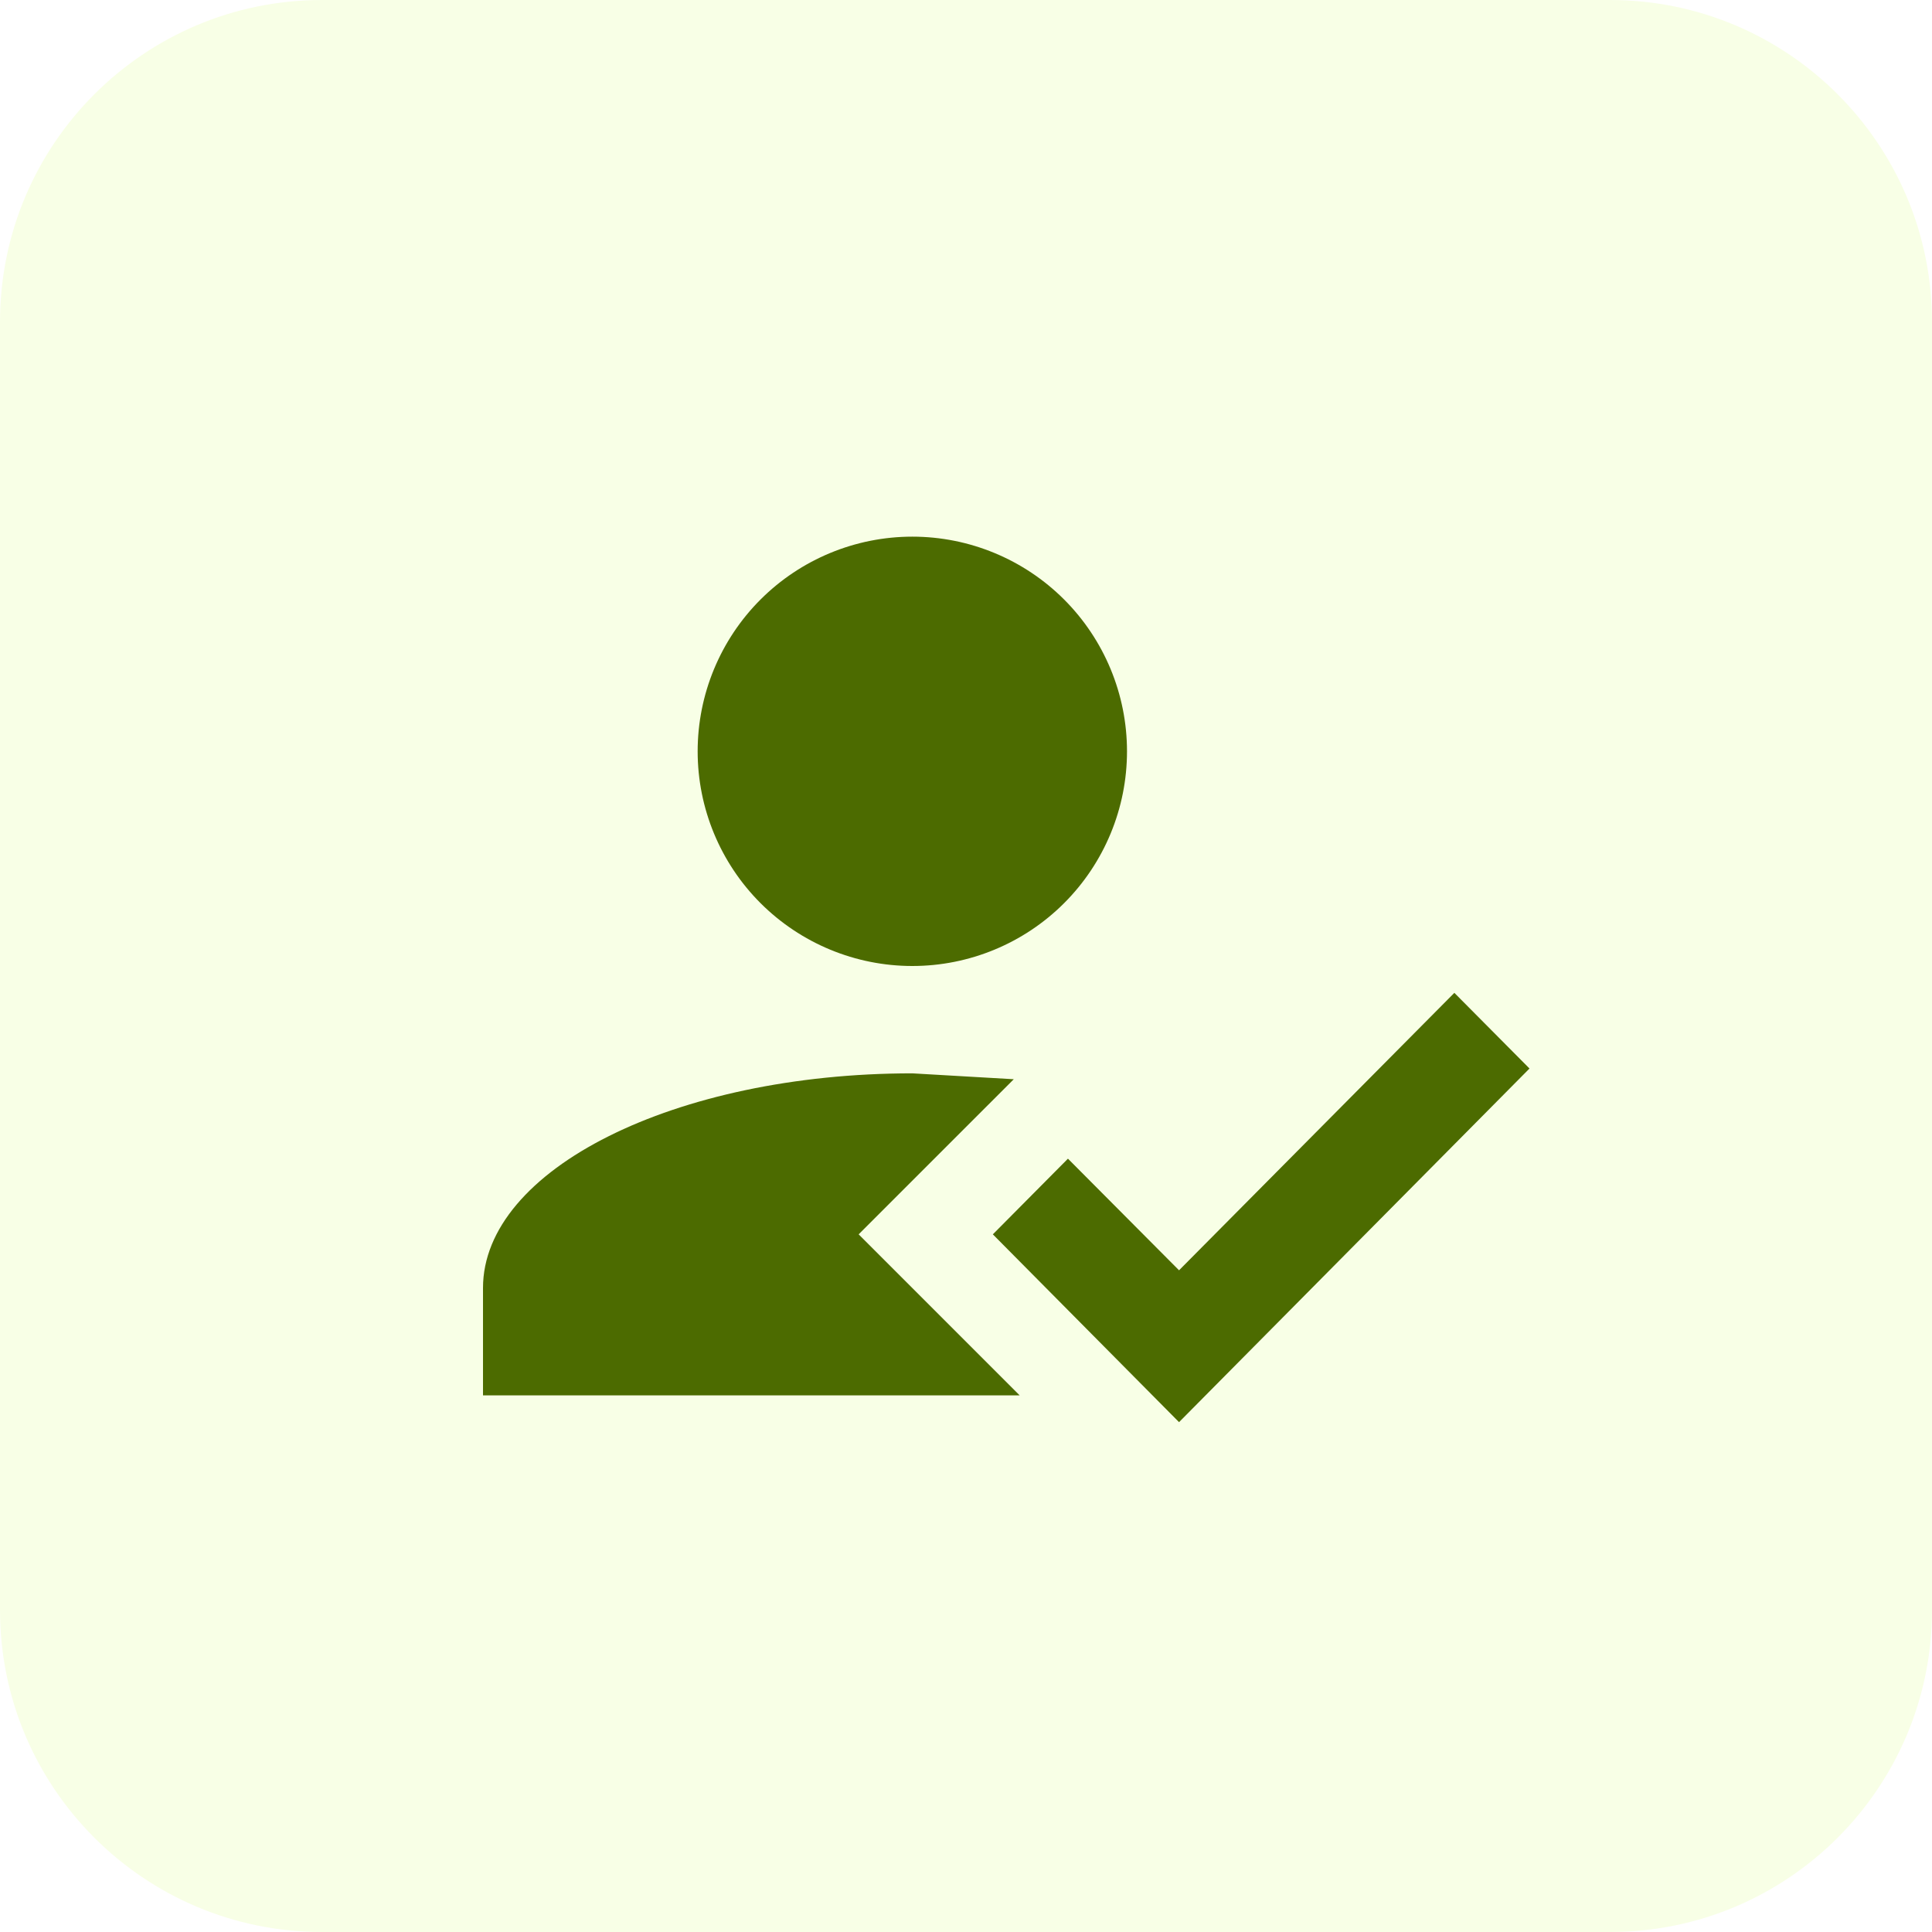
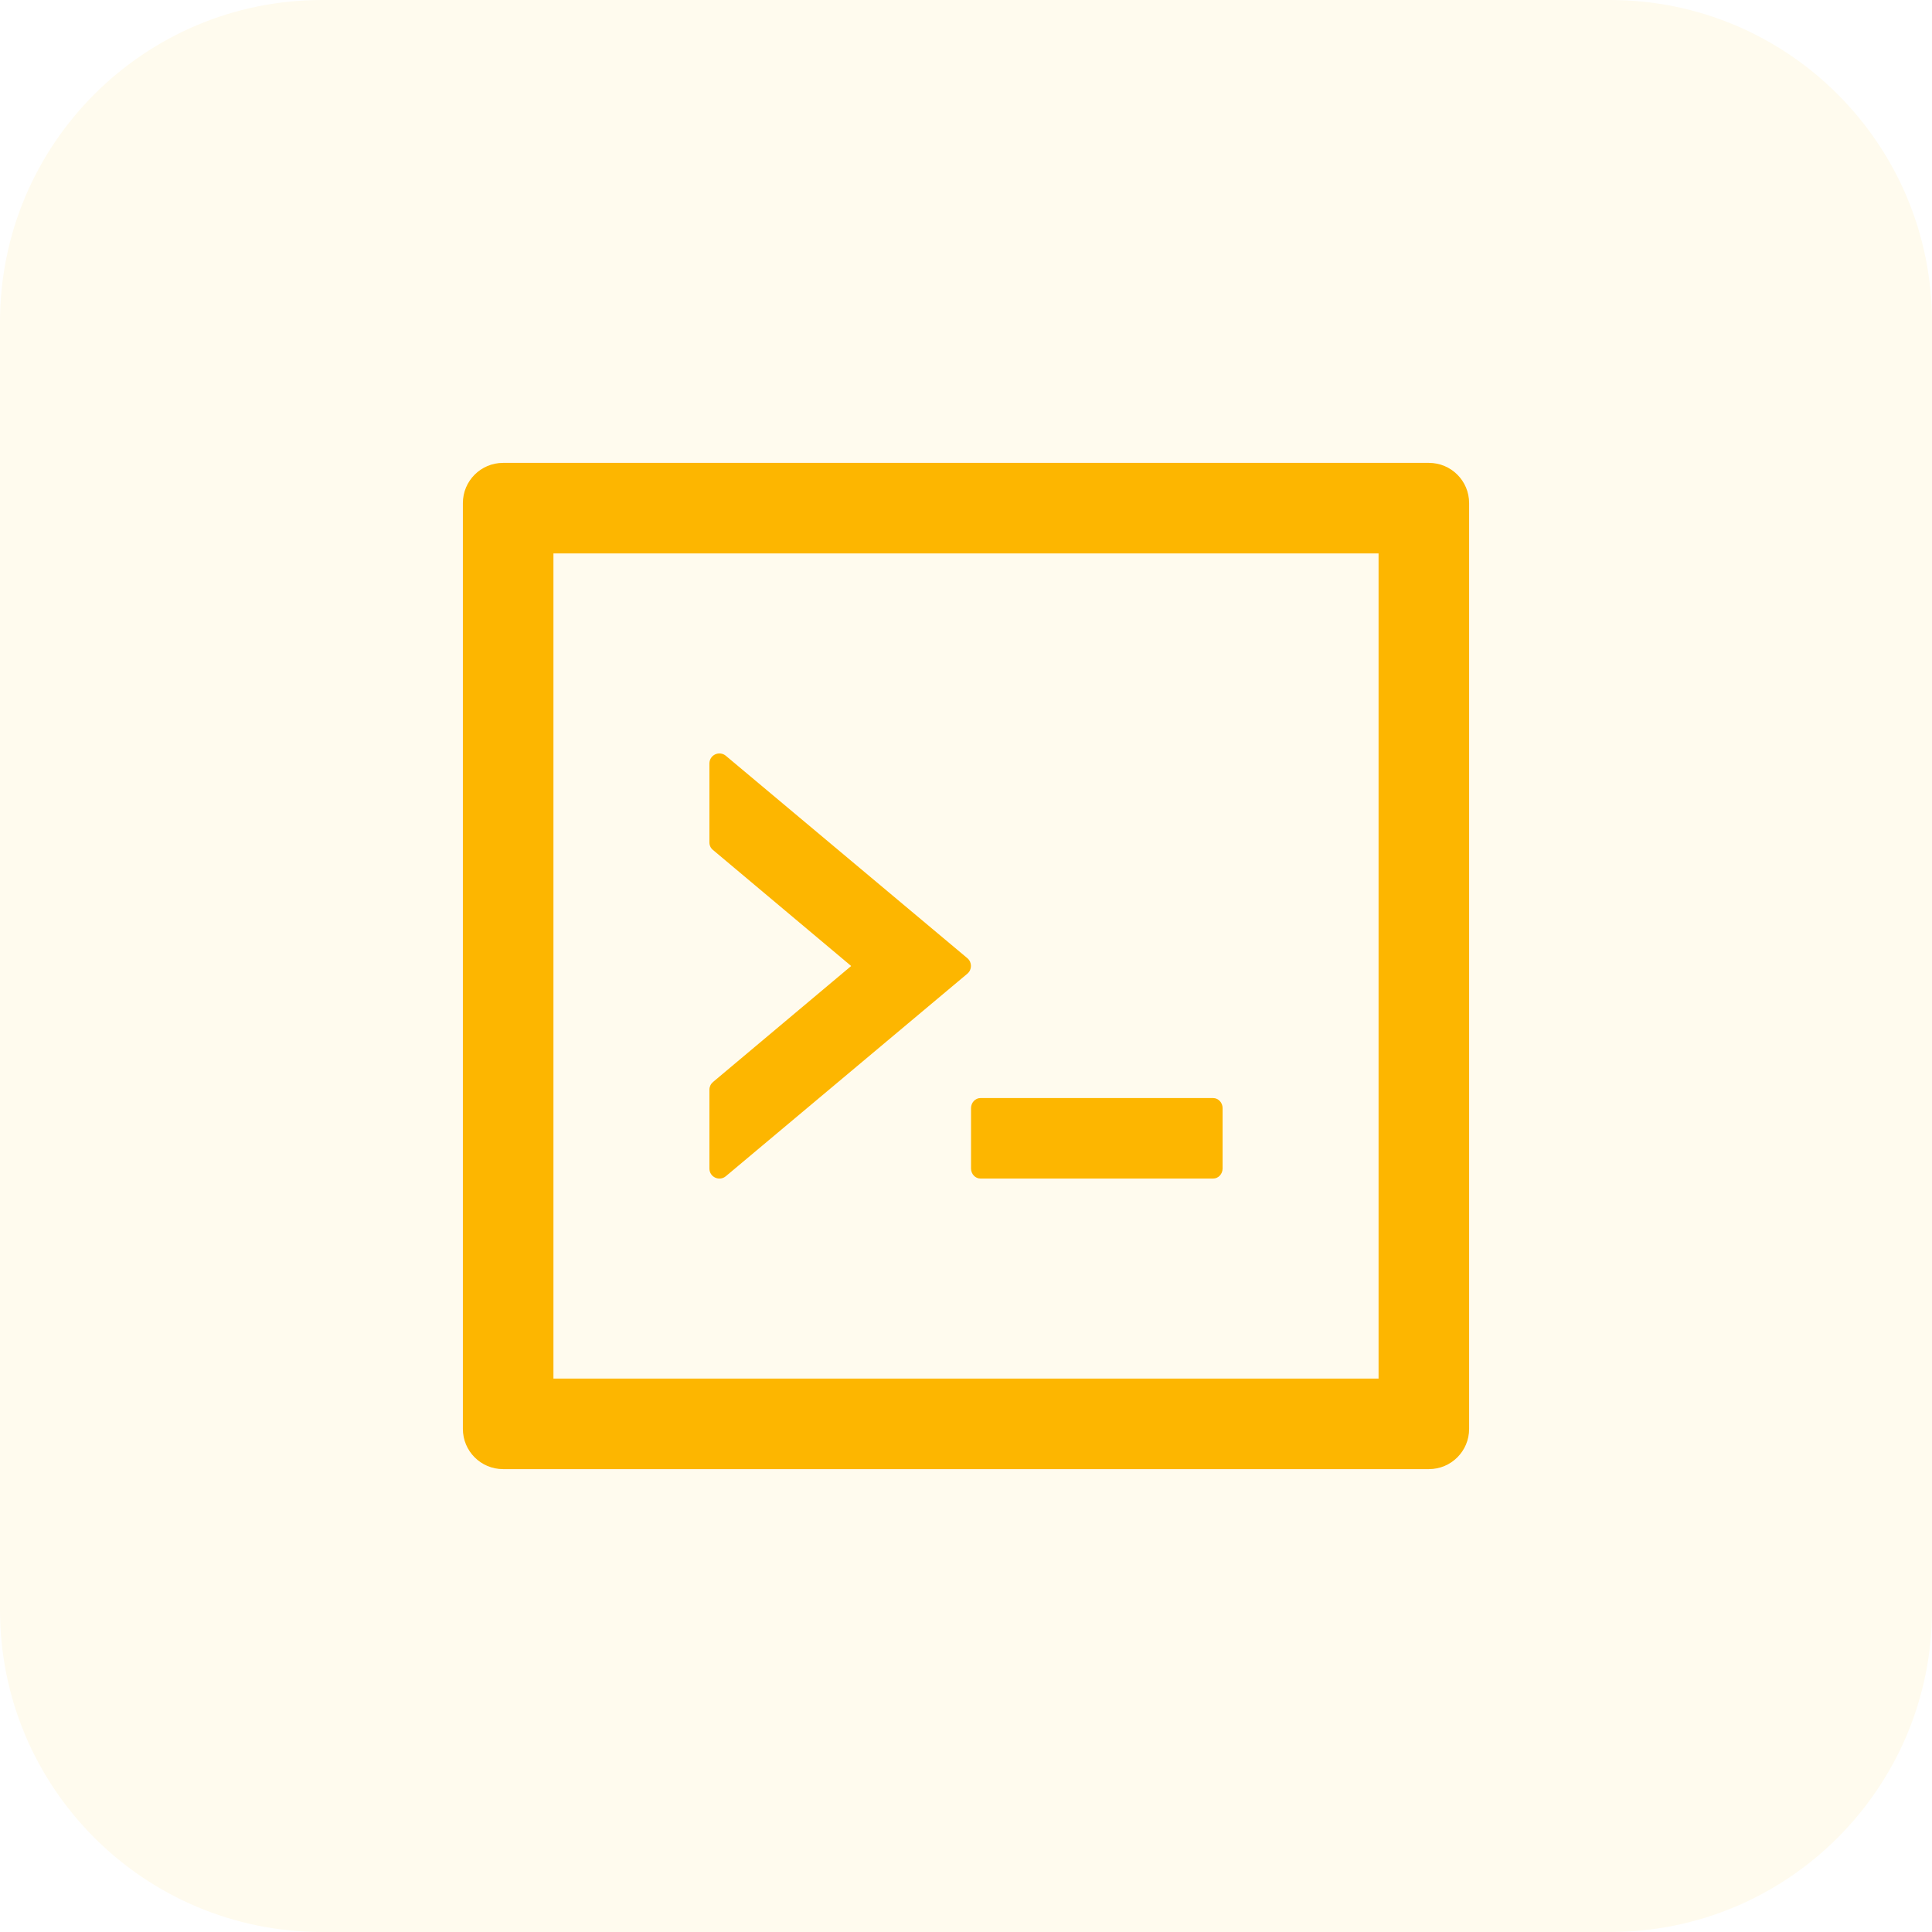
<svg xmlns="http://www.w3.org/2000/svg" width="48" height="48" viewBox="0 0 48 48" fill="none">
-   <rect width="48" height="48" rx="8" fill="#F8FFE6" style="fill:#F8FFE6;fill:color(display-p3 0.973 1 0.902);fill-opacity:1;" />
-   <path d="M36.133 24.667L38 26.547L29.293 35.333L24.667 30.667L26.533 28.787L29.293 31.56L36.133 24.667ZM21.333 30.667L25.333 34.667H12V32C12 29.053 16.773 26.667 22.667 26.667L25.187 26.813L21.333 30.667ZM22.667 13.333C24.081 13.333 25.438 13.895 26.438 14.895C27.438 15.896 28 17.252 28 18.667C28 20.081 27.438 21.438 26.438 22.438C25.438 23.438 24.081 24 22.667 24C21.252 24 19.896 23.438 18.895 22.438C17.895 21.438 17.333 20.081 17.333 18.667C17.333 17.252 17.895 15.896 18.895 14.895C19.896 13.895 21.252 13.333 22.667 13.333Z" fill="#4C6B00" style="fill:#4C6B00;fill:color(display-p3 0.298 0.42 0);fill-opacity:1;" />
+   <rect width="48" height="48" rx="8" fill="#FFFBEE" style="fill:#FFFBEE;fill:color(display-p3 1 0.985 0.932);fill-opacity:1;" />
+   <path d="M24.125 29.031C24.125 29.169 24.231 29.281 24.359 29.281H30.141C30.269 29.281 30.375 29.169 30.375 29.031V27.531C30.375 27.394 30.269 27.281 30.141 27.281H24.359C24.231 27.281 24.125 27.394 24.125 27.531V29.031ZM18.034 29.222L24.034 24.191C24.153 24.091 24.153 23.906 24.034 23.806L18.034 18.778C17.998 18.747 17.954 18.728 17.907 18.721C17.86 18.715 17.812 18.722 17.769 18.742C17.726 18.762 17.689 18.794 17.664 18.834C17.638 18.875 17.625 18.921 17.625 18.969V20.928C17.625 21.003 17.656 21.072 17.716 21.119L21.147 24L17.716 26.881C17.688 26.905 17.665 26.934 17.649 26.967C17.634 27 17.625 27.035 17.625 27.072V29.031C17.625 29.244 17.872 29.359 18.034 29.222ZM35.5 11.5H12.5C11.947 11.5 11.5 11.947 11.5 12.5V35.5C11.5 36.053 11.947 36.5 12.5 36.5H35.5C36.053 36.5 36.5 36.053 36.5 35.5V12.5C36.5 11.947 36.053 11.5 35.5 11.5ZM34.25 34.25H13.75V13.75H34.25V34.25Z" fill="#FDB600" style="fill:#FDB600;fill:color(display-p3 0.992 0.714 0);fill-opacity:1;" />
</svg>
